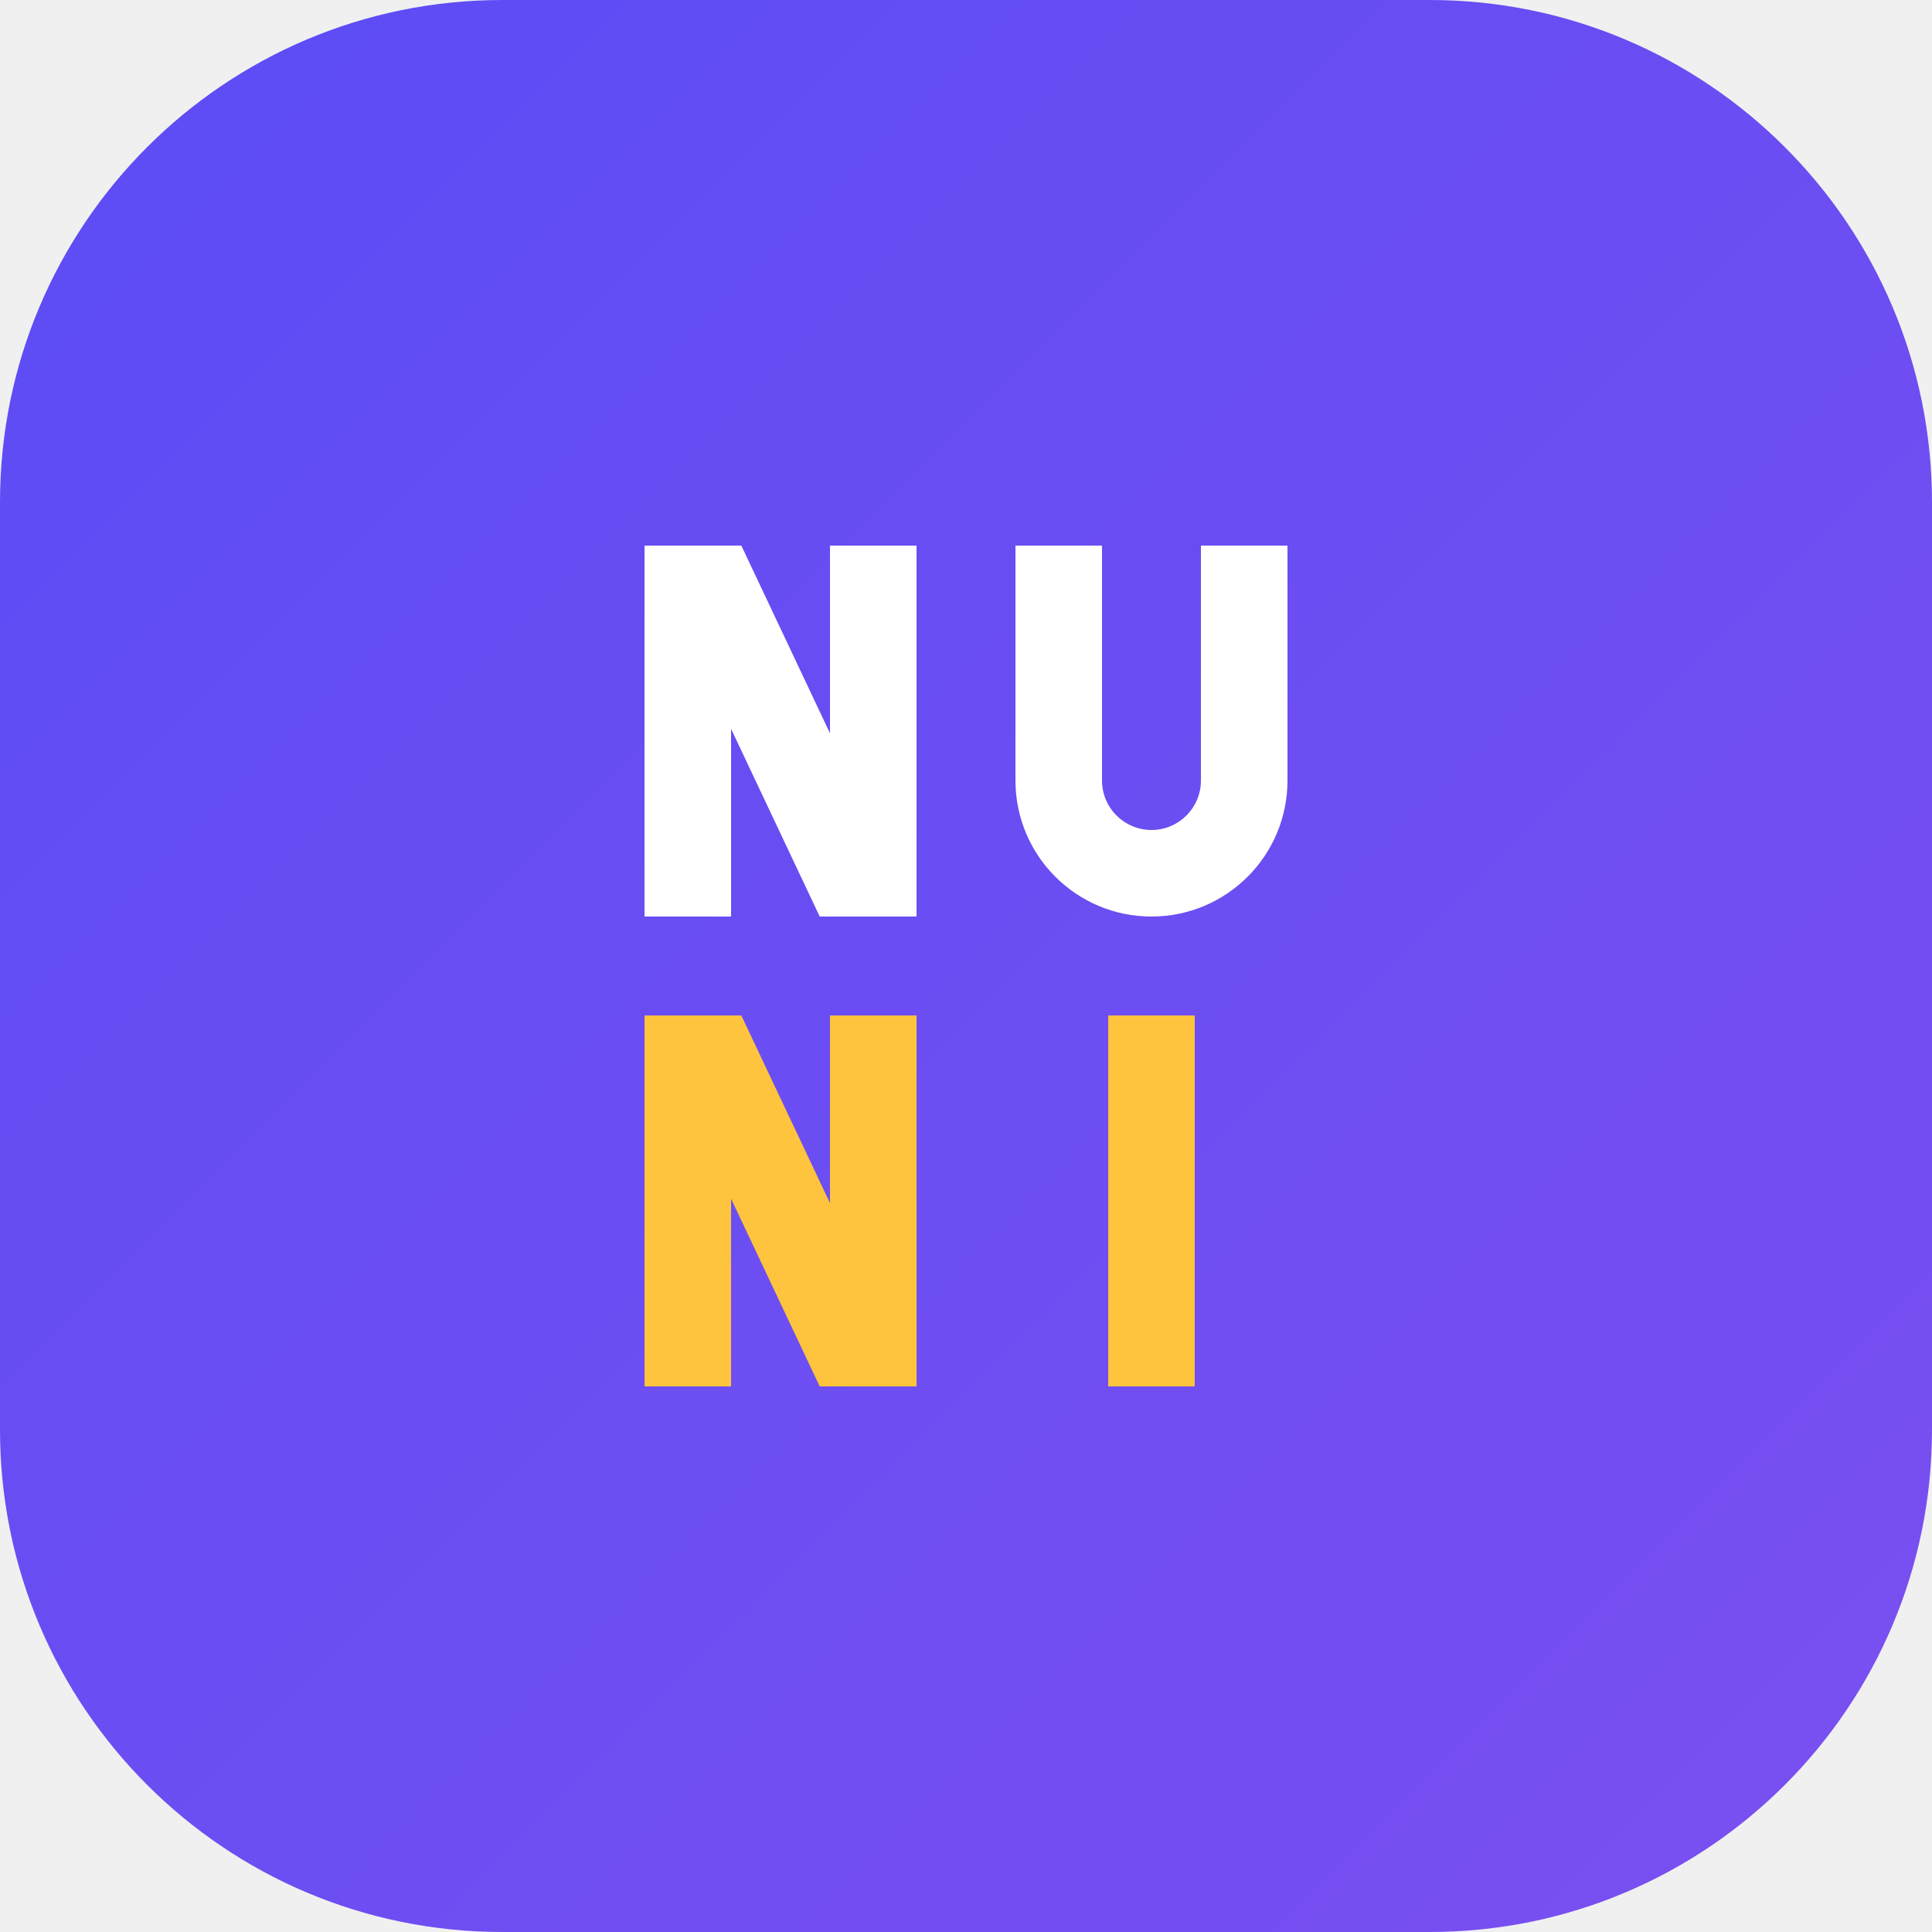
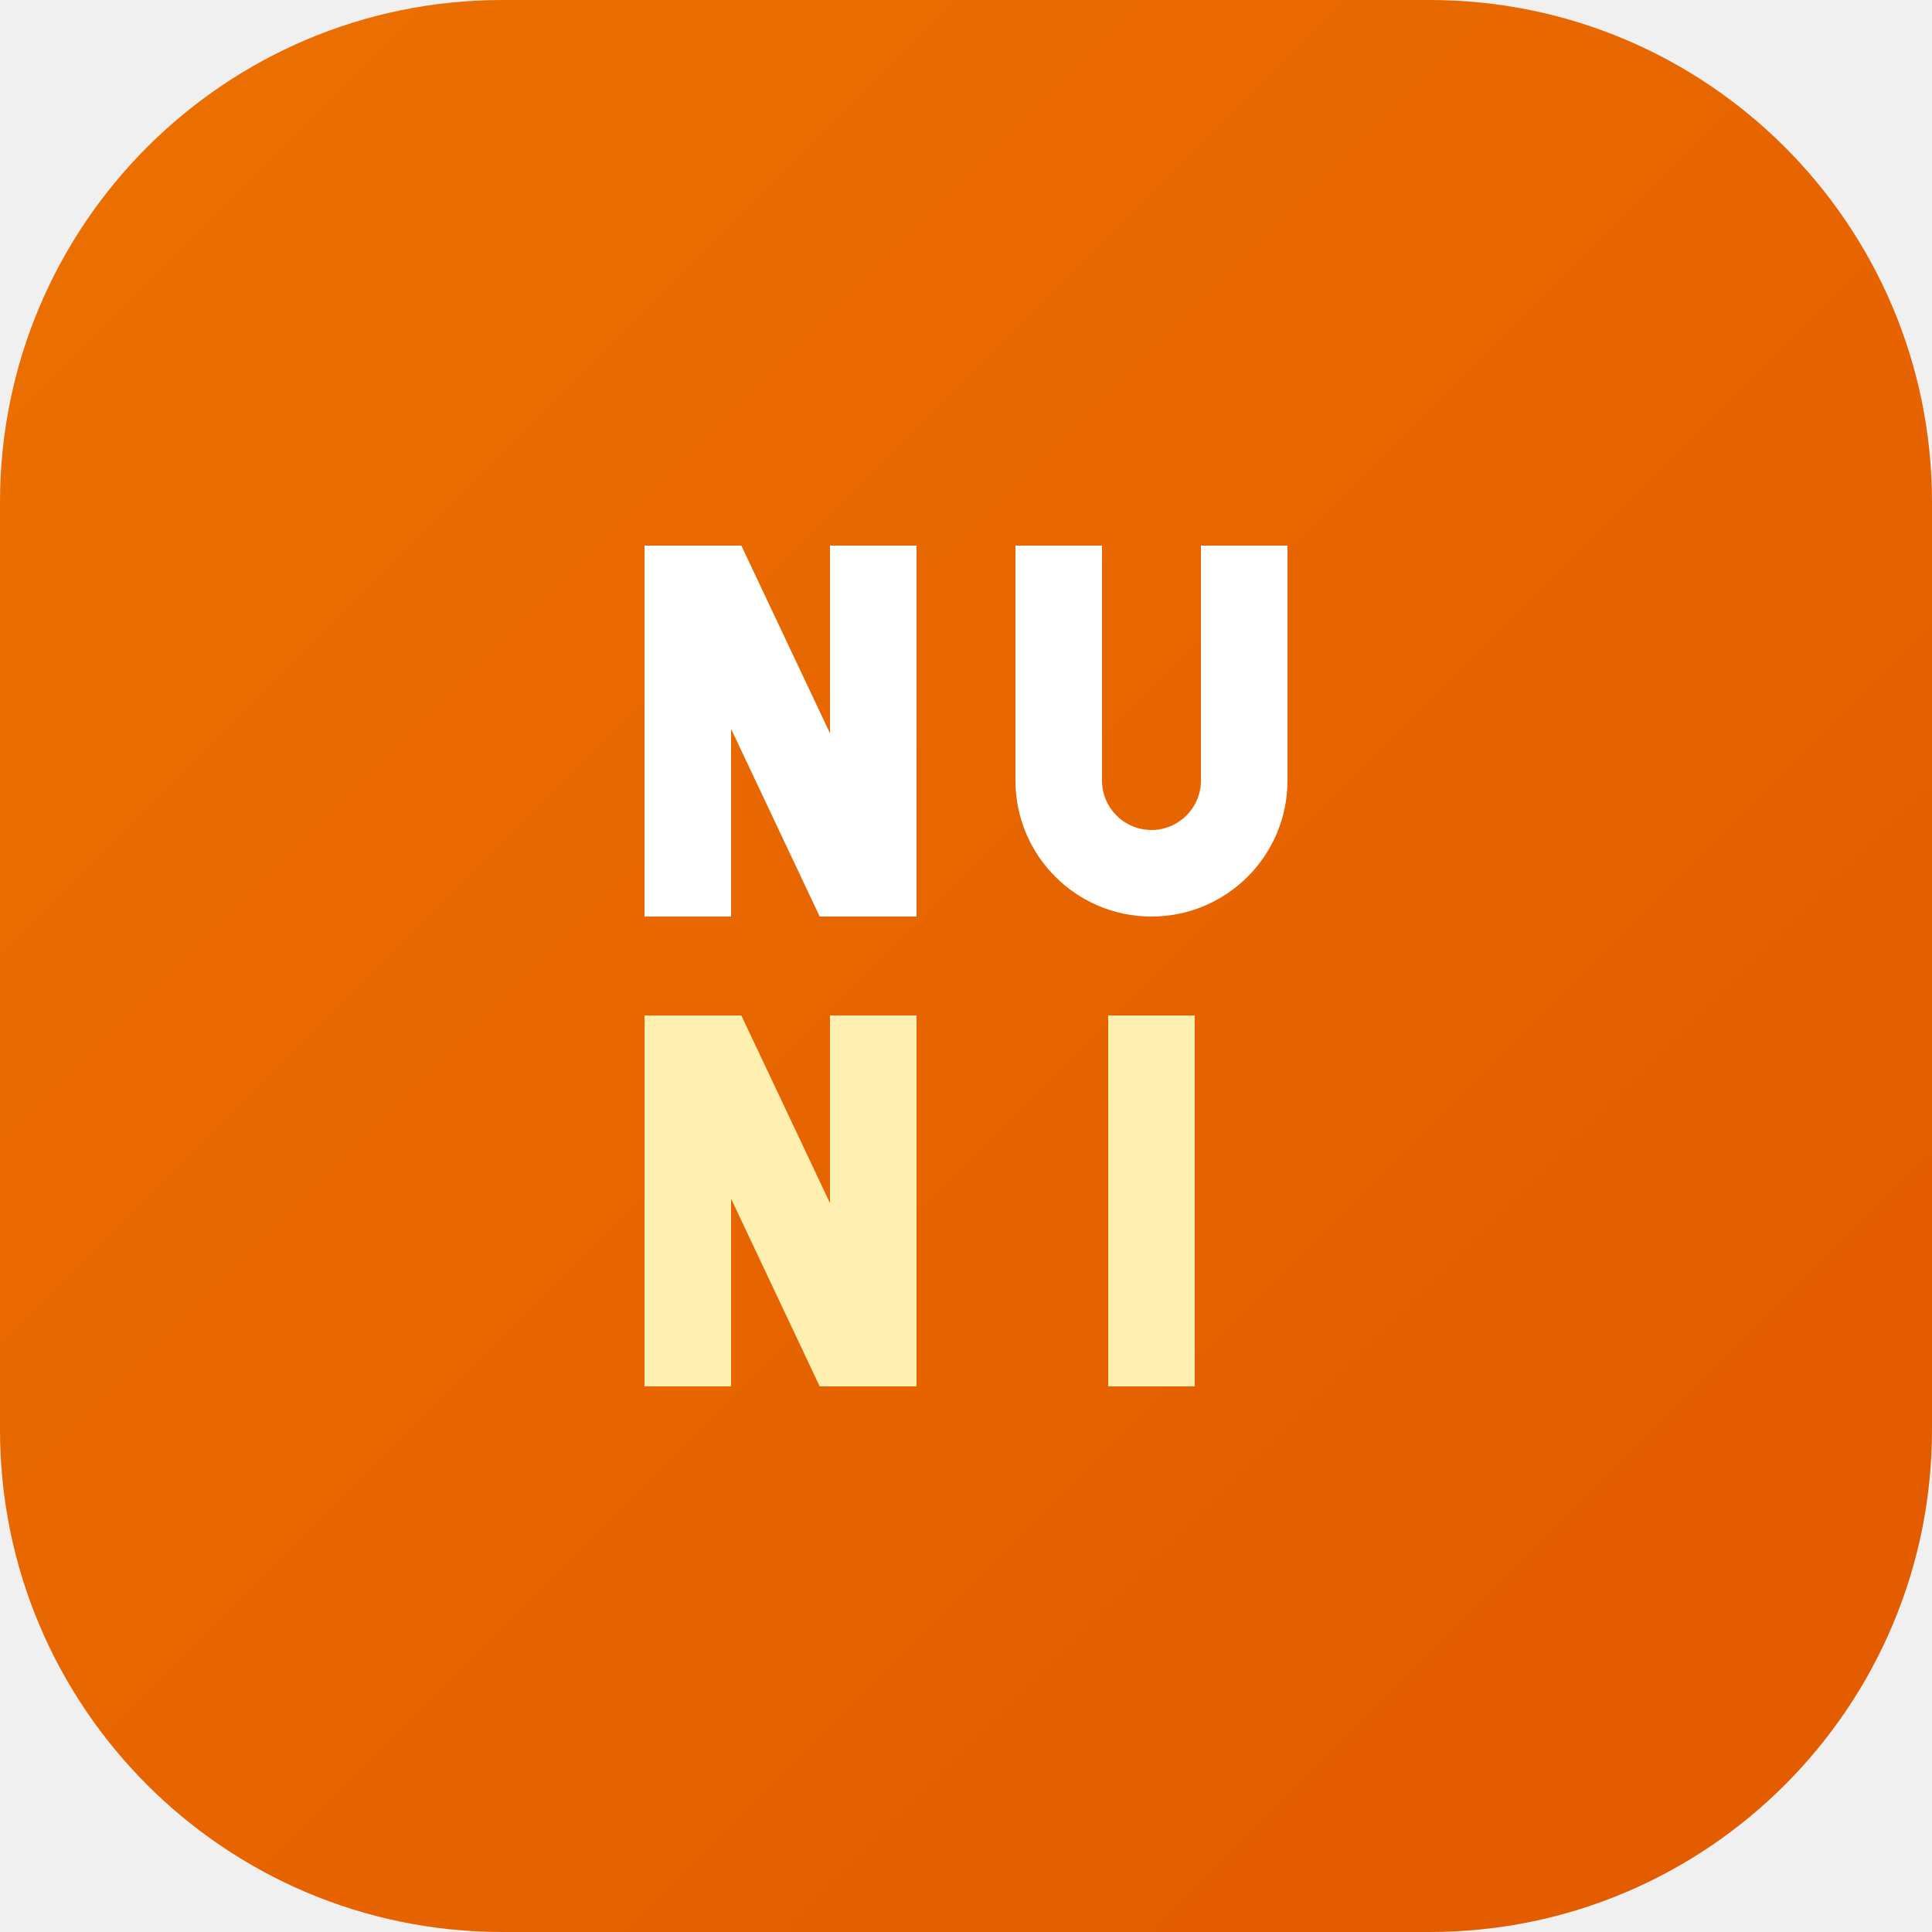
<svg xmlns="http://www.w3.org/2000/svg" viewBox="0 0 100 100" role="img" aria-label="NUNI">
  <defs>
    <linearGradient id="tile" x1="0" y1="0" x2="1" y2="1">
-       <stop offset="0" stop-color="#5B4CF5" />
-       <stop offset="1" stop-color="#7B4FF0" />
+       <stop offset="0" stop-color="#EC7000" />
+       <stop offset="1" stop-color="#E25A00" />
    </linearGradient>
  </defs>
  <rect width="100" height="100" rx="26" fill="url(#tile)" />
  <g transform="translate(18 18) scale(0.64)">
    <g fill="#FFFFFF">
      <rect x="24.00" y="16.00" width="7.00" height="30.00" />
      <polygon points="24.00,16.00 31.83,16.00 46.00,46.00 38.17,46.00" />
      <rect x="39.00" y="16.00" width="7.00" height="30.00" />
      <path d="M54.00 16.00 V35.00 A11.00 11.00 0 0 0 76.00 35.00 V16.00 H69.00 V35.00 A4.00 4.00 0 0 1 61.00 35.00 V16.00 Z" />
    </g>
-     <g fill="#FFC43D">
+     <g fill="#FFEFB0">
      <rect x="24.00" y="54.00" width="7.00" height="30.00" />
      <polygon points="24.00,54.00 31.83,54.00 46.00,84.00 38.17,84.00" />
      <rect x="39.00" y="54.00" width="7.00" height="30.00" />
      <rect x="61.50" y="54.00" width="7.00" height="30.00" />
    </g>
  </g>
</svg>
